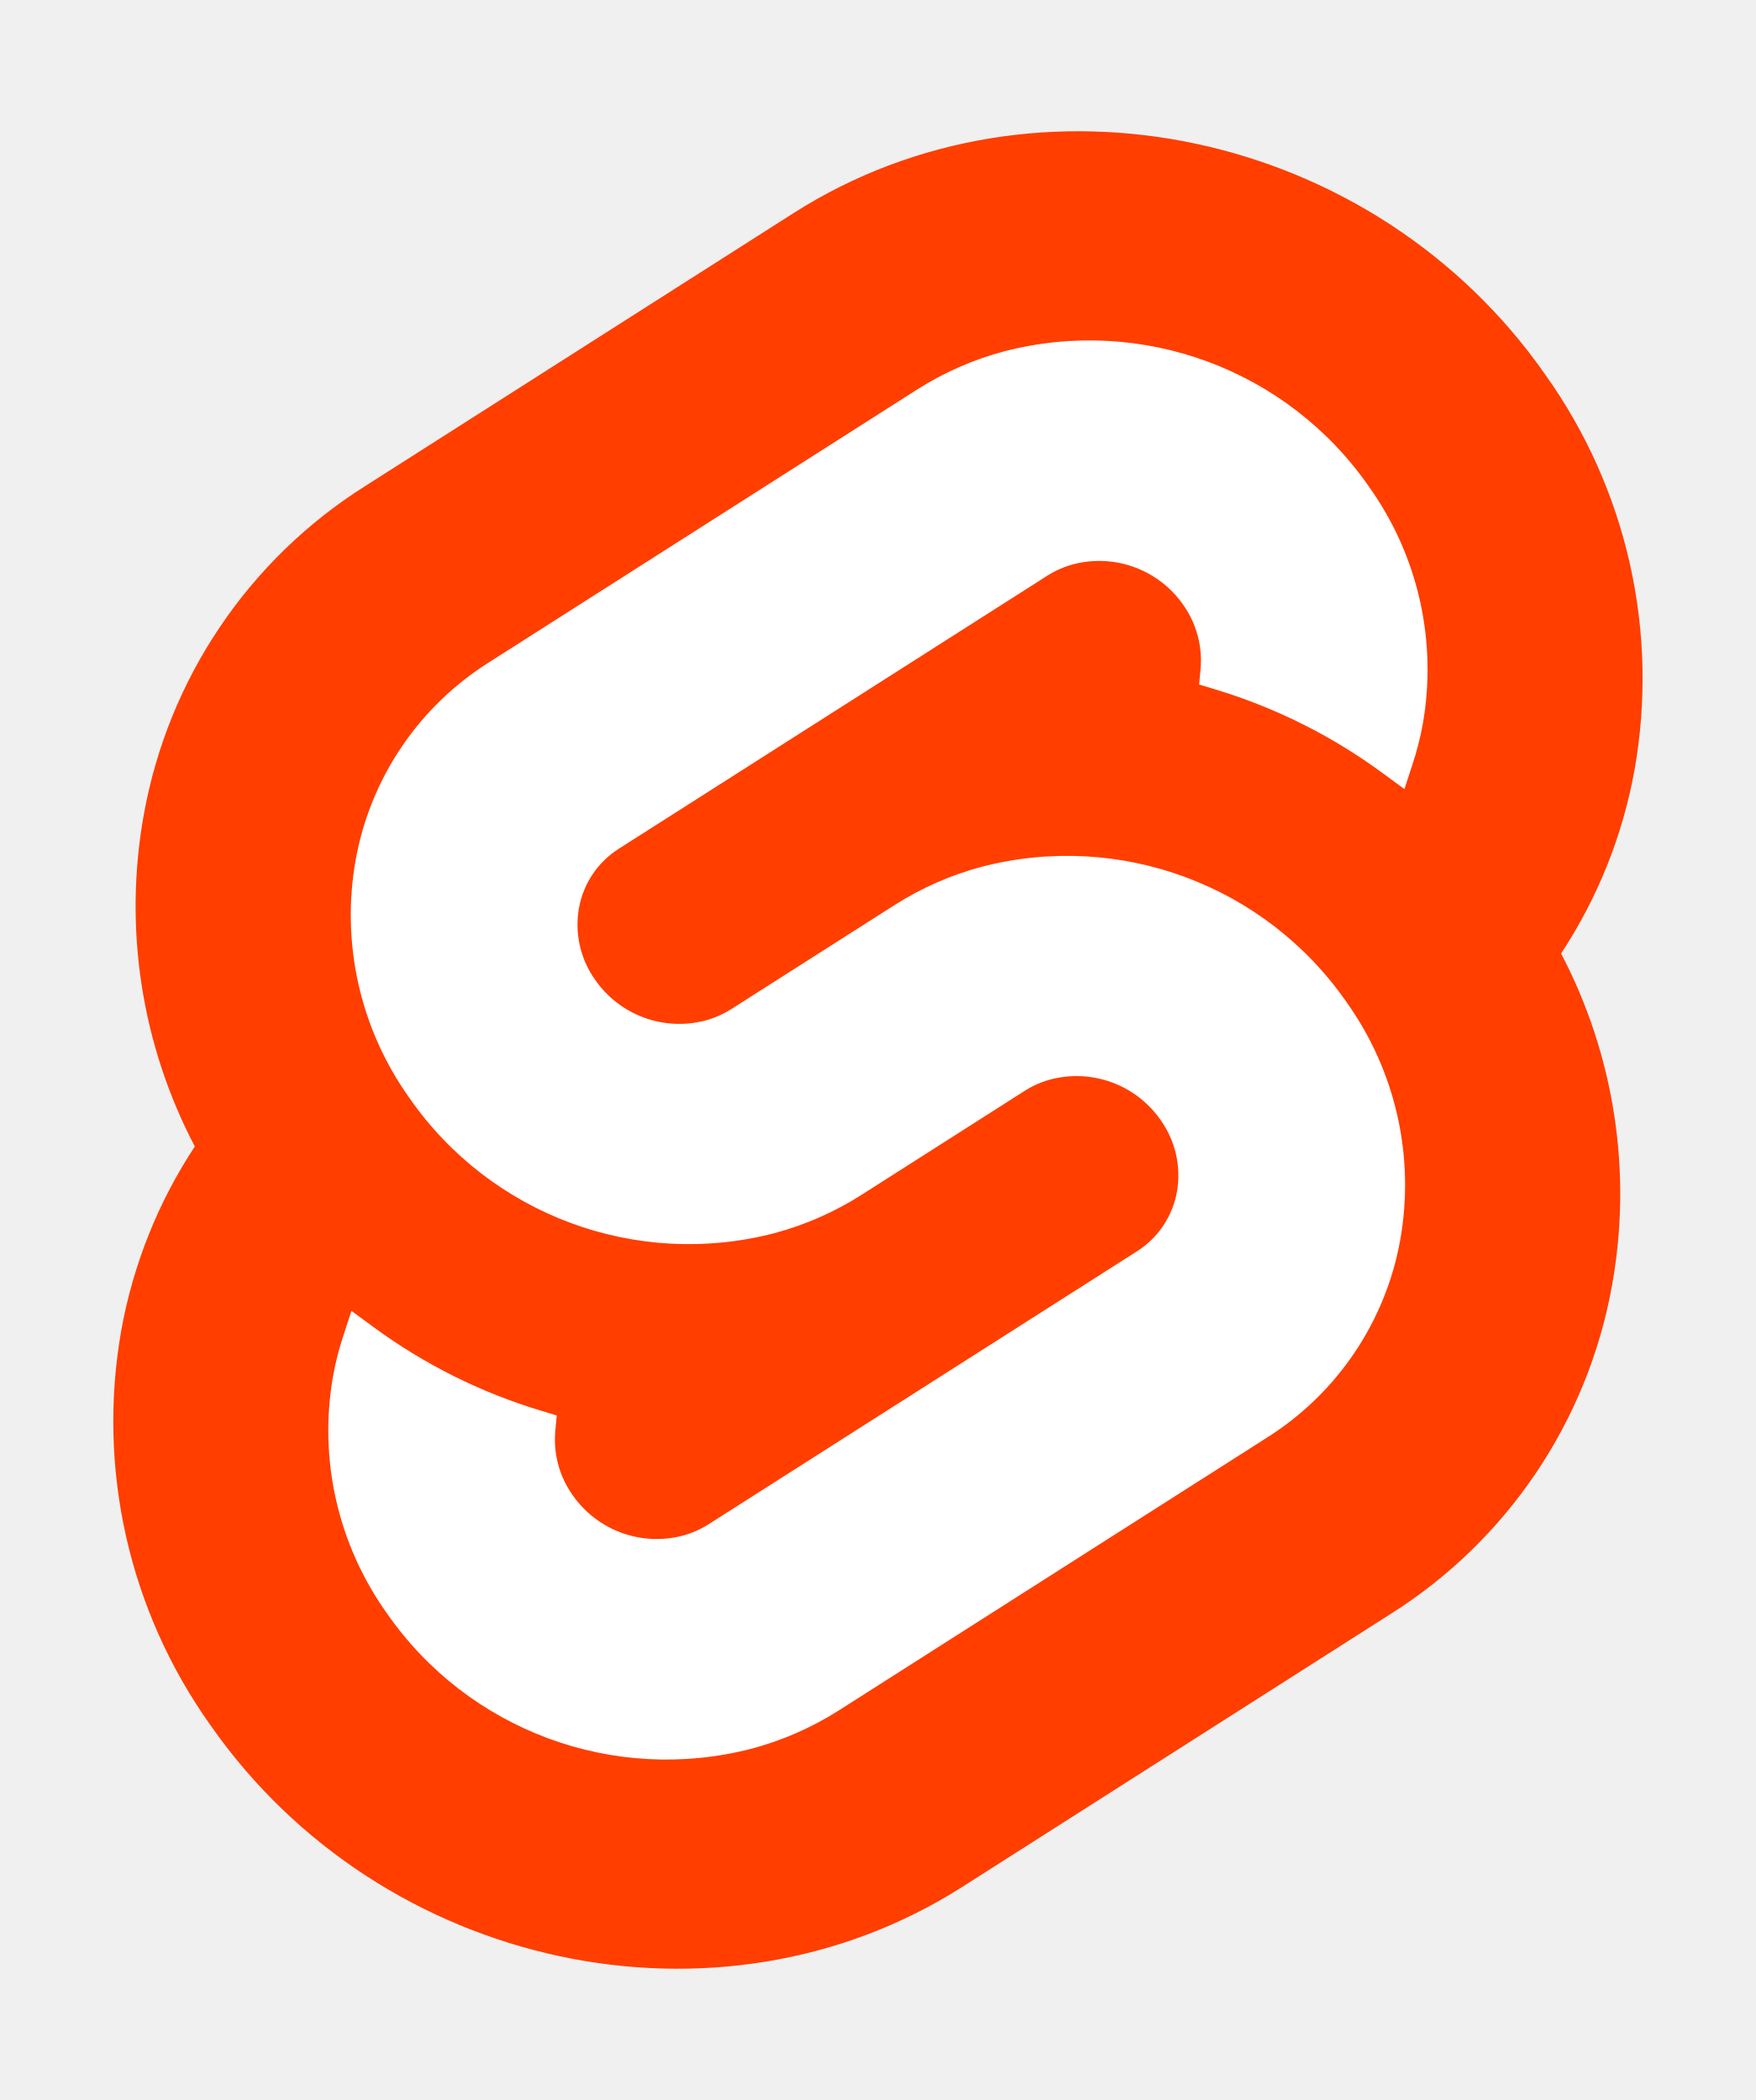
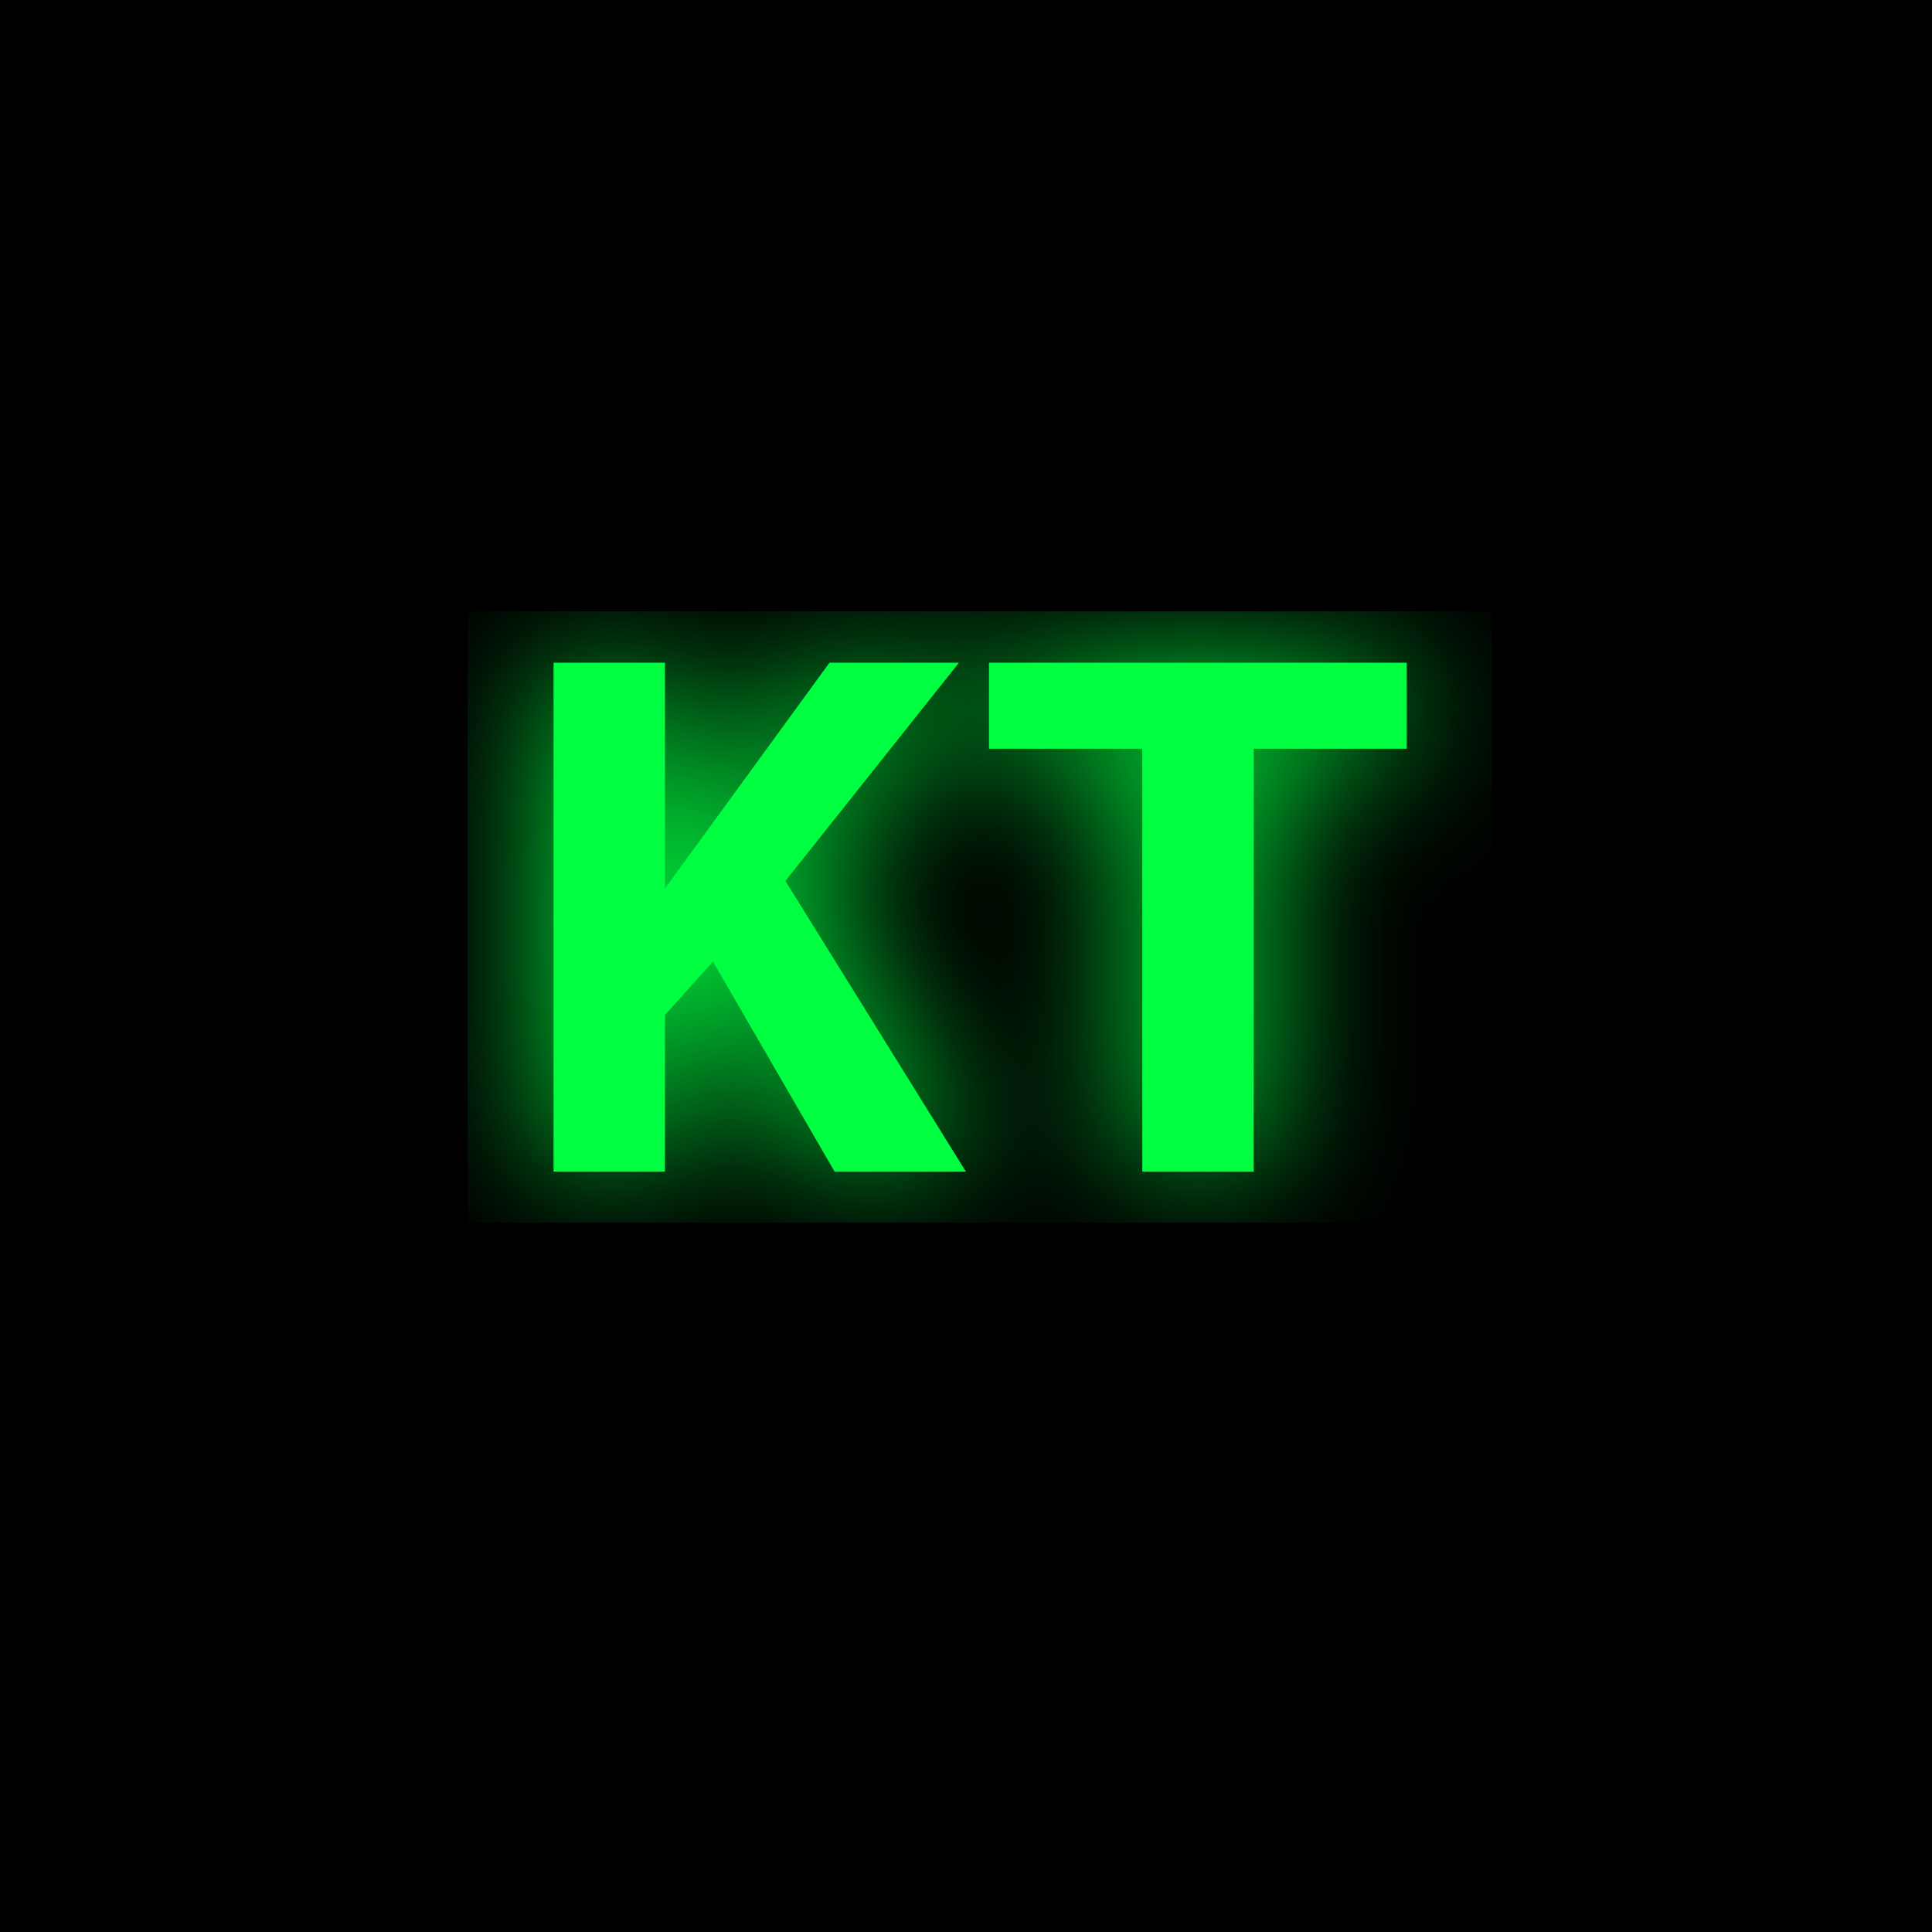
- <svg xmlns="http://www.w3.org/2000/svg" width="107" height="128" viewBox="0 0 107 128">
-   <path d="M94.157 22.819c-10.4-14.885-30.94-19.297-45.792-9.835L22.282 29.608A29.92 29.92 0 0 0 8.764 49.65a31.5 31.5 0 0 0 3.108 20.231 30 30 0 0 0-4.477 11.183 31.9 31.9 0 0 0 5.448 24.116c10.402 14.887 30.942 19.297 45.791 9.835l26.083-16.624A29.92 29.92 0 0 0 98.235 78.35a31.53 31.53 0 0 0-3.105-20.232 30 30 0 0 0 4.474-11.182 31.88 31.88 0 0 0-5.447-24.116" style="fill:#ff3e00" />
-   <path d="M45.817 106.582a20.72 20.72 0 0 1-22.237-8.243 19.17 19.17 0 0 1-3.277-14.503 18 18 0 0 1 .624-2.435l.49-1.498 1.337.981a33.6 33.6 0 0 0 10.203 5.098l.97.294-.09.968a5.85 5.85 0 0 0 1.052 3.878 6.24 6.24 0 0 0 6.695 2.485 5.8 5.8 0 0 0 1.603-.704L69.27 76.28a5.43 5.43 0 0 0 2.45-3.631 5.8 5.8 0 0 0-.987-4.371 6.24 6.24 0 0 0-6.698-2.487 5.7 5.7 0 0 0-1.6.704l-9.953 6.345a19 19 0 0 1-5.296 2.326 20.72 20.72 0 0 1-22.237-8.243 19.17 19.17 0 0 1-3.277-14.502 17.99 17.99 0 0 1 8.13-12.052l26.081-16.623a19 19 0 0 1 5.3-2.329 20.72 20.72 0 0 1 22.237 8.243 19.17 19.17 0 0 1 3.277 14.503 18 18 0 0 1-.624 2.435l-.49 1.498-1.337-.98a33.6 33.6 0 0 0-10.203-5.1l-.97-.294.09-.968a5.86 5.86 0 0 0-1.052-3.878 6.24 6.24 0 0 0-6.696-2.485 5.8 5.8 0 0 0-1.602.704L37.73 51.72a5.42 5.42 0 0 0-2.449 3.63 5.79 5.79 0 0 0 .986 4.372 6.24 6.24 0 0 0 6.698 2.486 5.8 5.8 0 0 0 1.602-.704l9.952-6.342a19 19 0 0 1 5.295-2.328 20.72 20.72 0 0 1 22.237 8.242 19.17 19.17 0 0 1 3.277 14.503 18 18 0 0 1-8.13 12.053l-26.081 16.622a19 19 0 0 1-5.3 2.328" style="fill:#fff" />
+ <svg xmlns="http://www.w3.org/2000/svg" viewBox="0 0 100 100">
+   <defs>
+     <filter id="glow">
+       <feGaussianBlur stdDeviation="4" result="coloredBlur" />
+       <feMerge>
+         <feMergeNode in="coloredBlur" />
+         <feMergeNode in="SourceGraphic" />
+       </feMerge>
+     </filter>
+   </defs>
+   <rect width="100" height="100" fill="#000000" />
+   <text x="50" y="50" font-family="'Share Tech Mono', 'Courier New', monospace" font-size="40" font-weight="bold" fill="#00ff41" text-anchor="middle" dominant-baseline="central" filter="url(#glow)">KT</text>
</svg>
